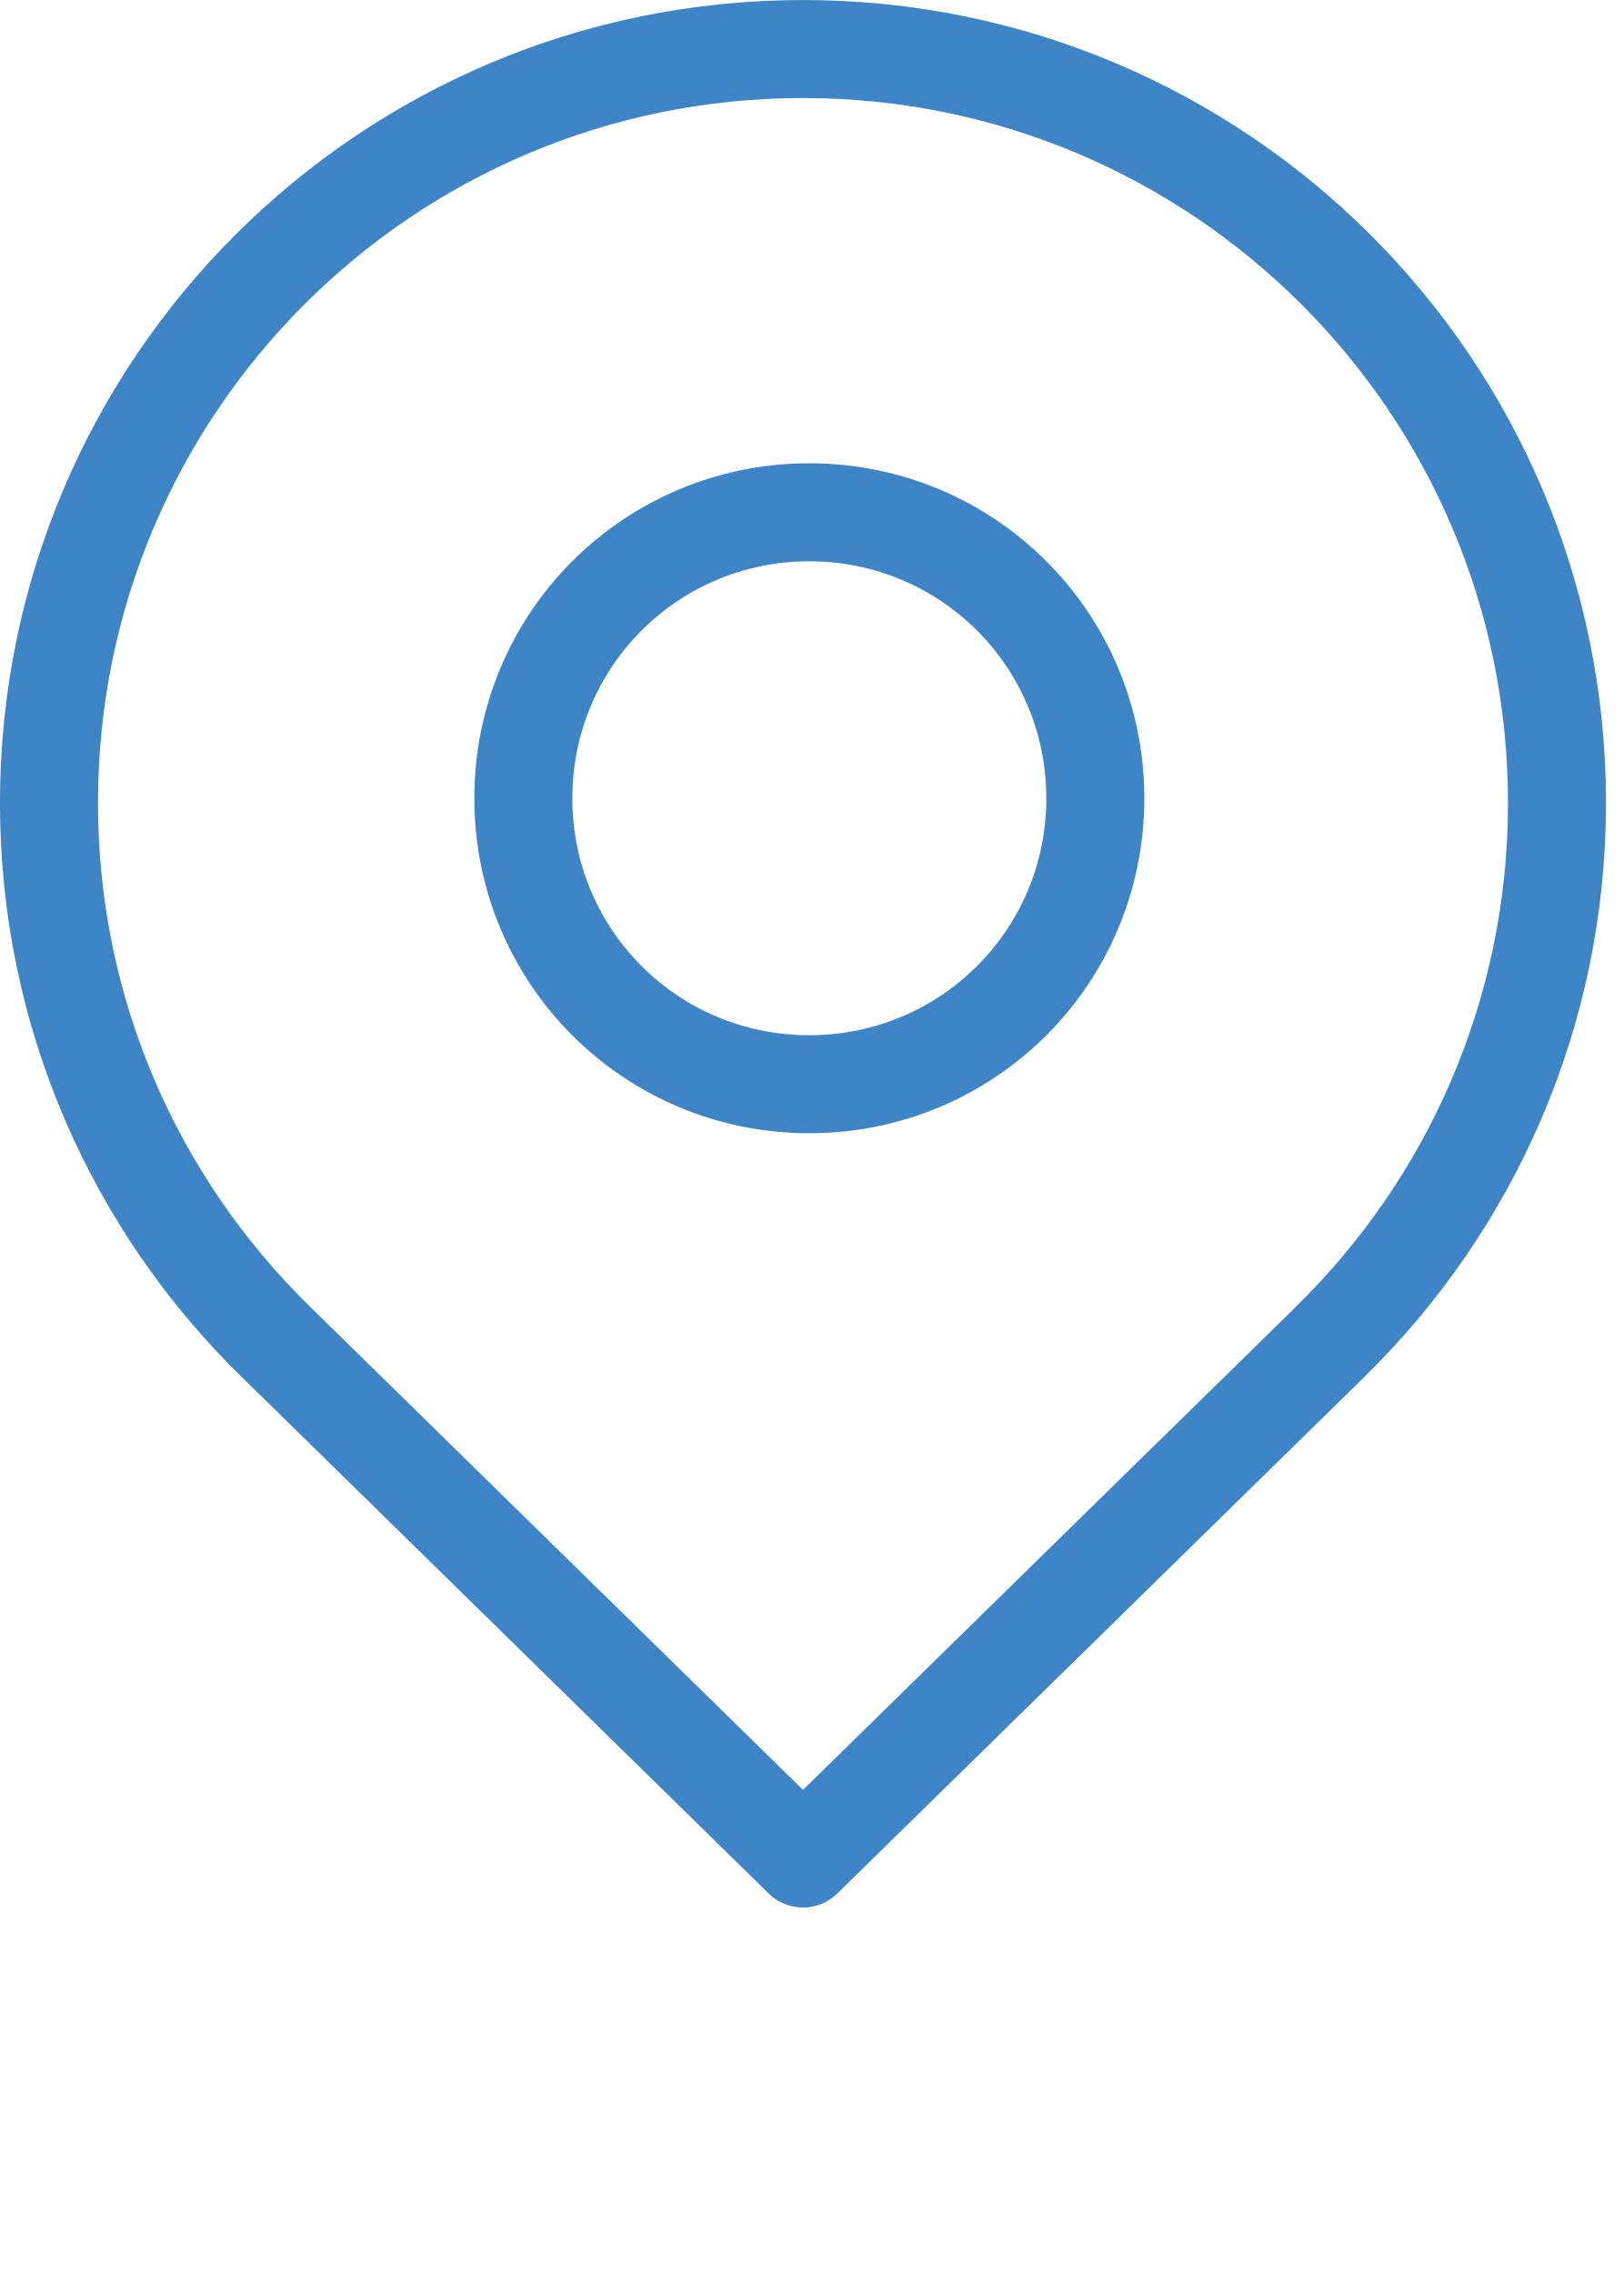
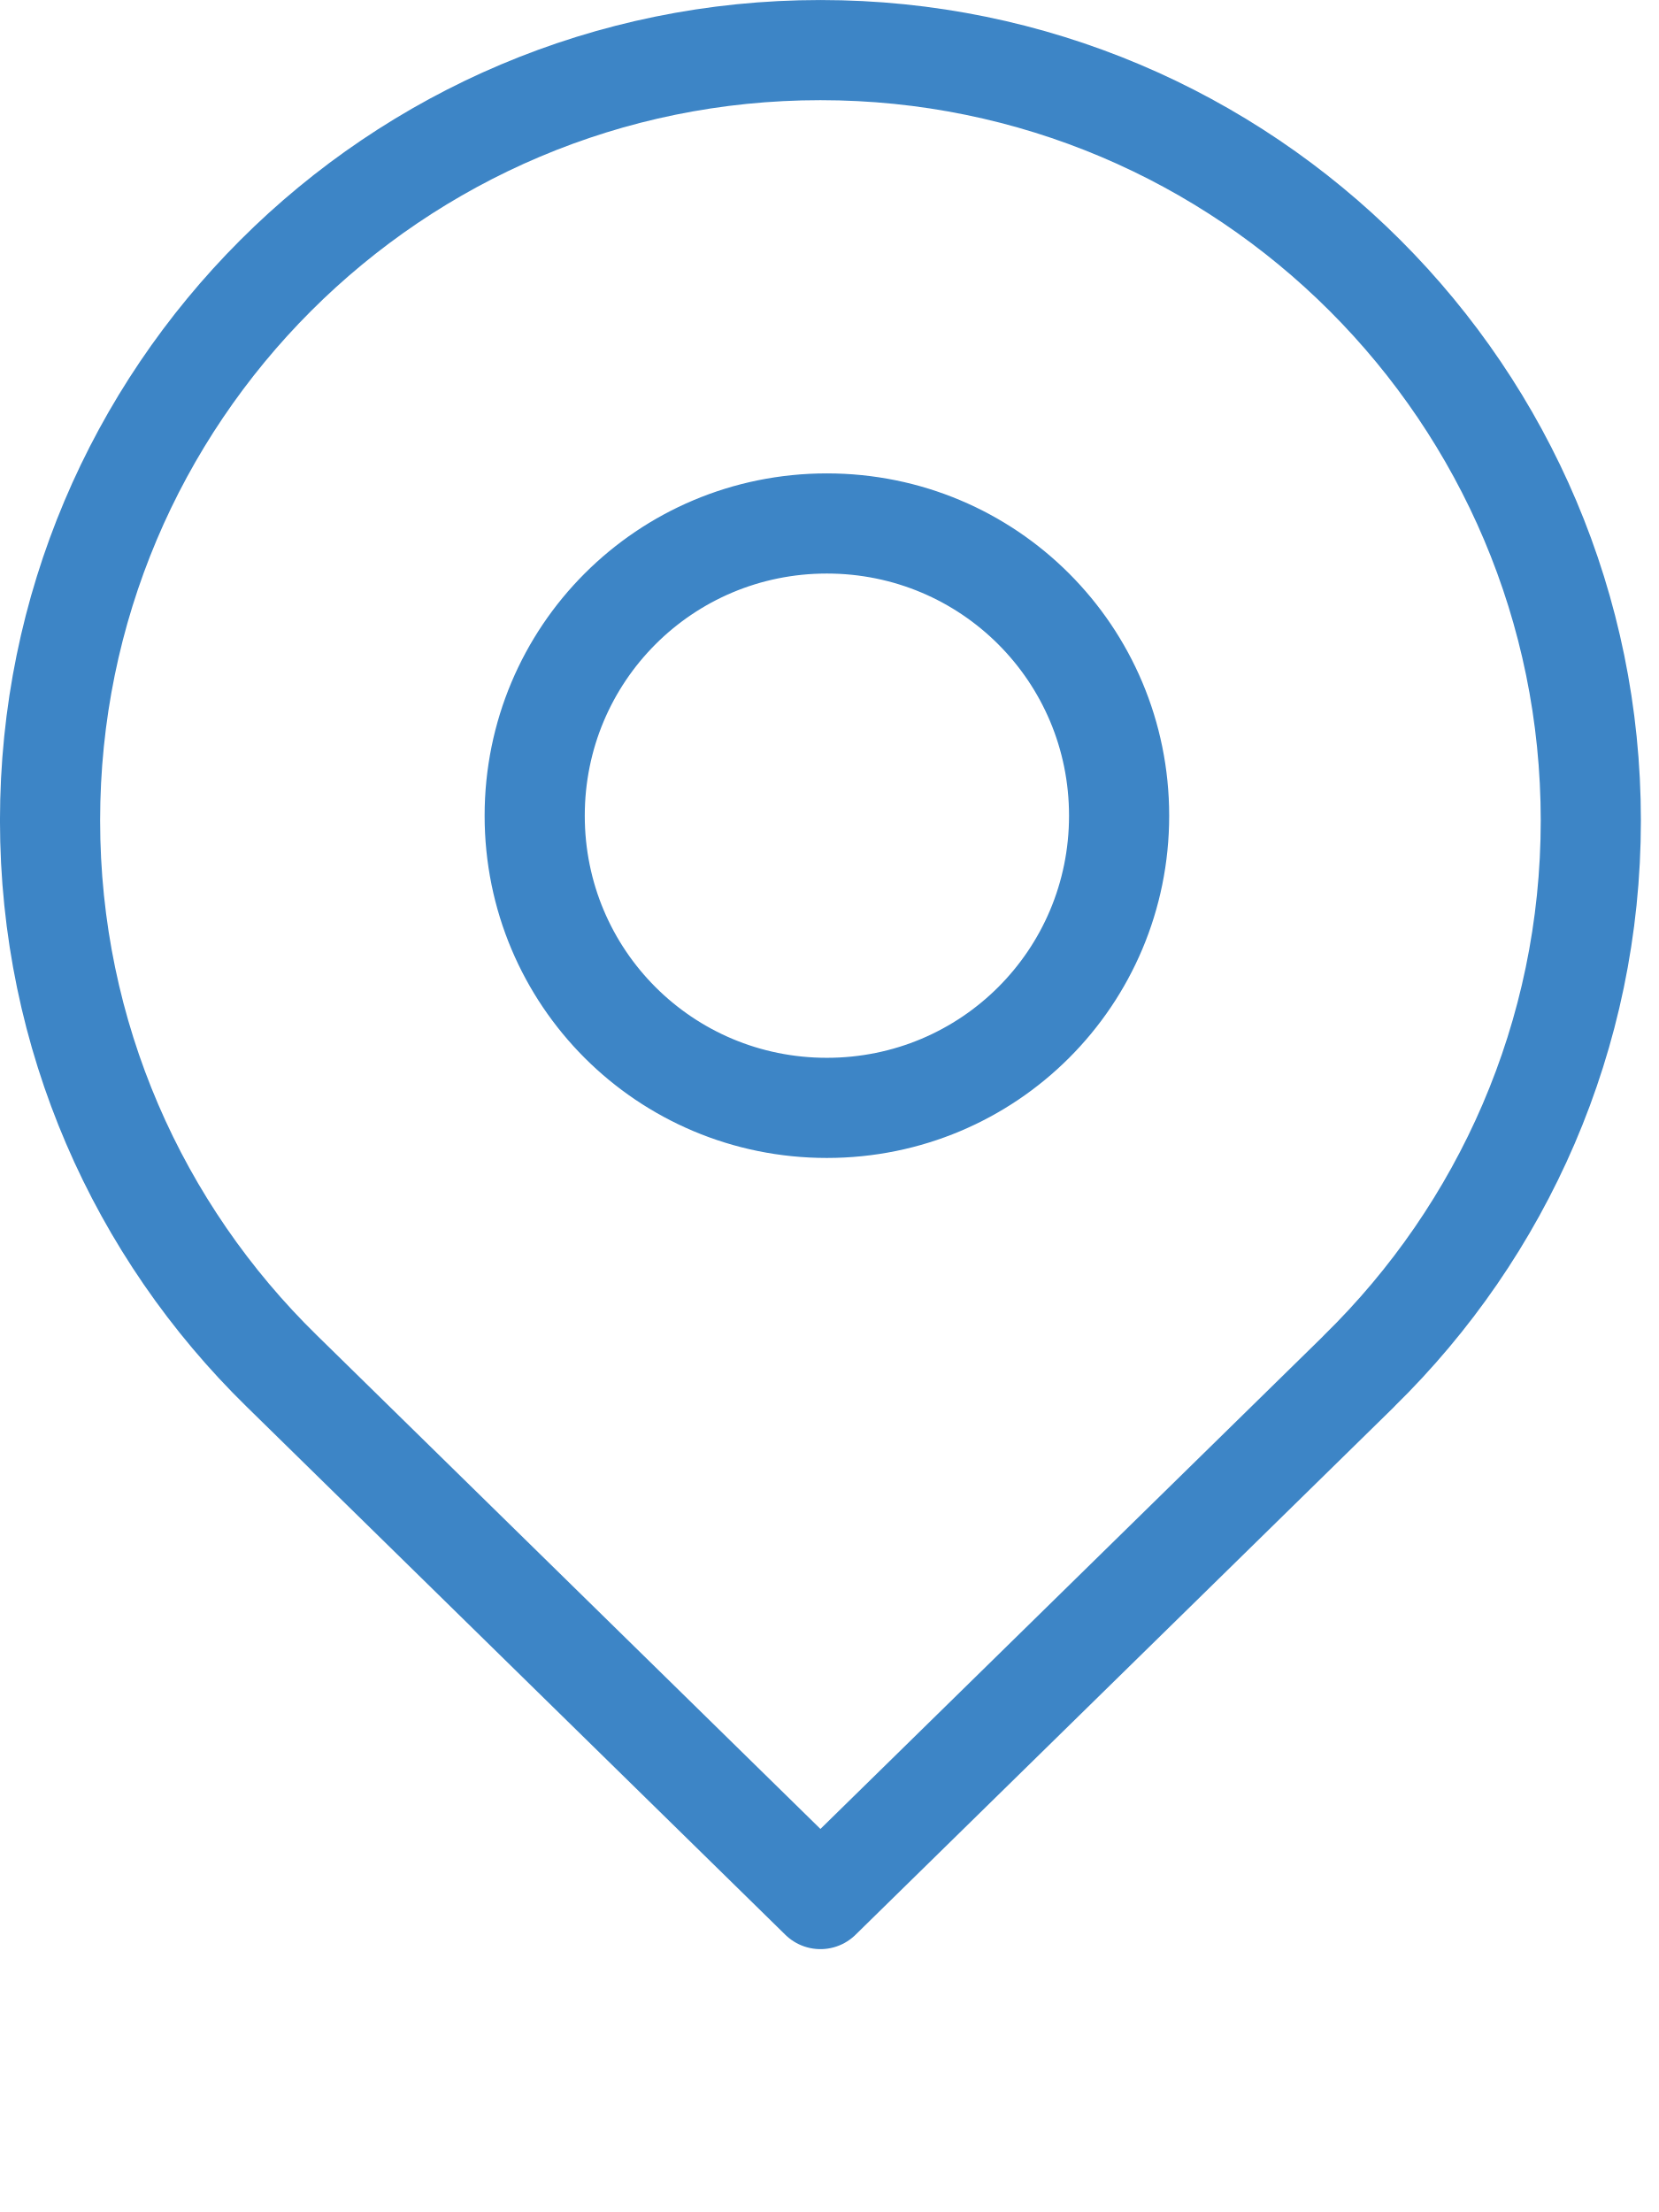
- <svg xmlns="http://www.w3.org/2000/svg" width="30.0" height="42.0">
+ <svg xmlns="http://www.w3.org/2000/svg" width="30.0" height="40.0">
  <style type="text/css" />
  <path d="m 14.952,9.466 c 2.927,0 5.285,2.358 5.285,5.285 0,2.927 -2.358,5.283 -5.285,5.283 -2.927,0 -5.283,-2.356 -5.283,-5.283 0,-2.927 2.356,-5.285 5.283,-5.285 z m 13.815,5.371 c 0,3.894 -1.601,7.417 -4.183,9.947 l -0.022,0.024 -9.726,9.533 -9.734,-9.542 -0.008,-0.008 c -2.588,-2.53 -4.189,-6.053 -4.189,-9.954 0,-7.699 6.232,-13.931 13.931,-13.931 7.693,0 13.931,6.232 13.931,13.931 z" style="color:#000000;font-style:normal;font-variant:normal;font-weight:normal;font-stretch:normal;font-size:medium;line-height:normal;font-family:sans-serif;font-variant-ligatures:normal;font-variant-position:normal;font-variant-caps:normal;font-variant-numeric:normal;font-variant-alternates:normal;font-variant-east-asian:normal;font-feature-settings:normal;font-variation-settings:normal;text-indent:0;text-align:start;text-decoration:none;text-decoration-line:none;text-decoration-style:solid;text-decoration-color:#000000;letter-spacing:normal;word-spacing:normal;text-transform:none;writing-mode:lr-tb;direction:ltr;text-orientation:mixed;dominant-baseline:auto;baseline-shift:baseline;text-anchor:start;white-space:normal;shape-padding:0;shape-margin:0;inline-size:0;clip-rule:nonzero;display:inline;overflow:visible;visibility:visible;opacity:1;isolation:auto;mix-blend-mode:normal;color-interpolation:sRGB;color-interpolation-filters:linearRGB;solid-color:#000000;solid-opacity:1;vector-effect:none;fill:none;fill-opacity:1;fill-rule:nonzero;stroke:#3d85c6;stroke-width:1.811;stroke-linecap:round;stroke-linejoin:round;stroke-miterlimit:10;stroke-dasharray:none;stroke-dashoffset:0;stroke-opacity:1;paint-order:markers fill stroke;color-rendering:auto;image-rendering:auto;shape-rendering:auto;text-rendering:auto;enable-background:accumulate;stop-color:#000000;stop-opacity:1">

</path>
</svg>
